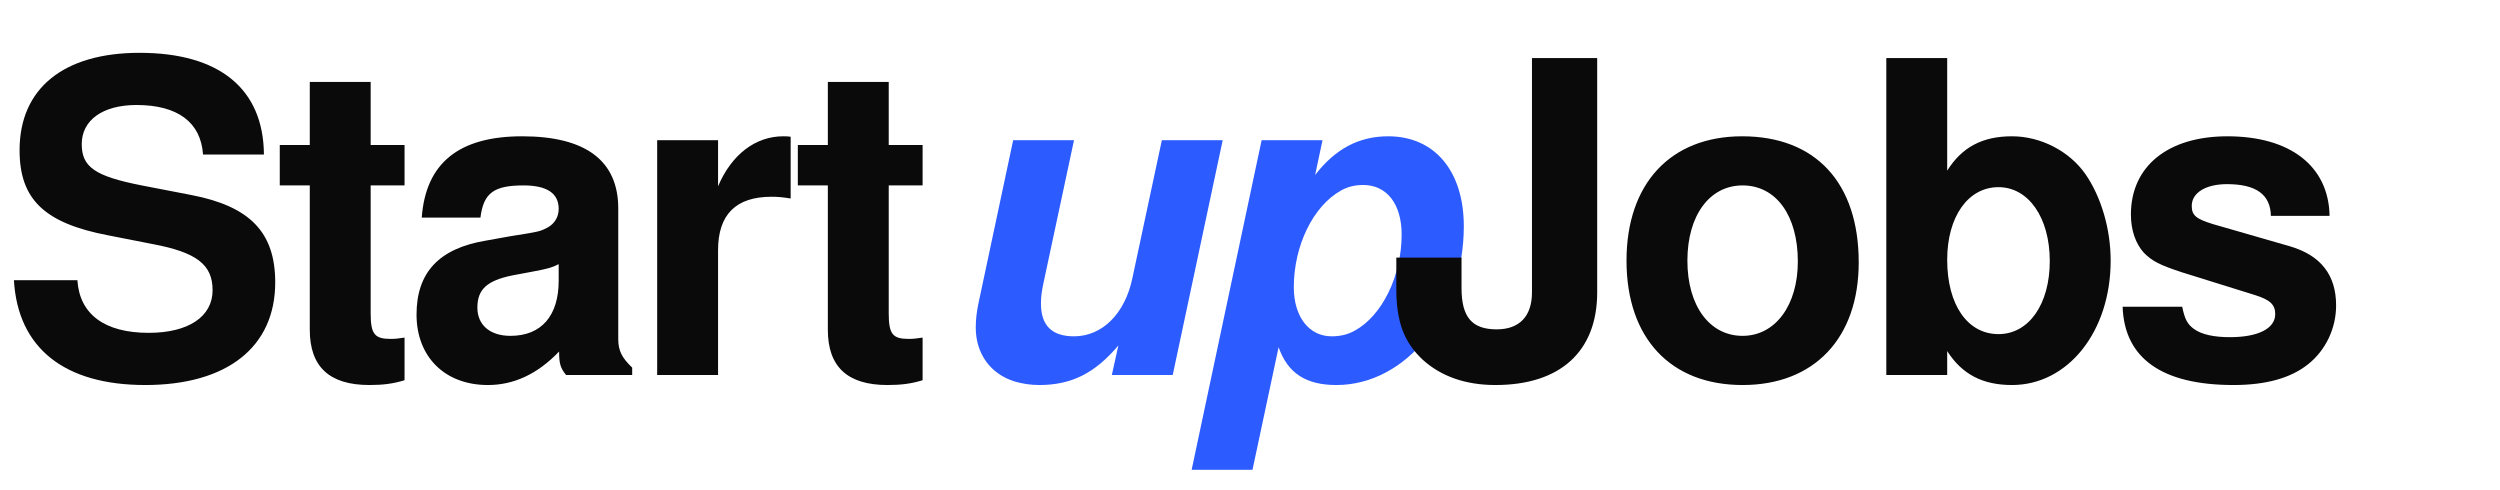
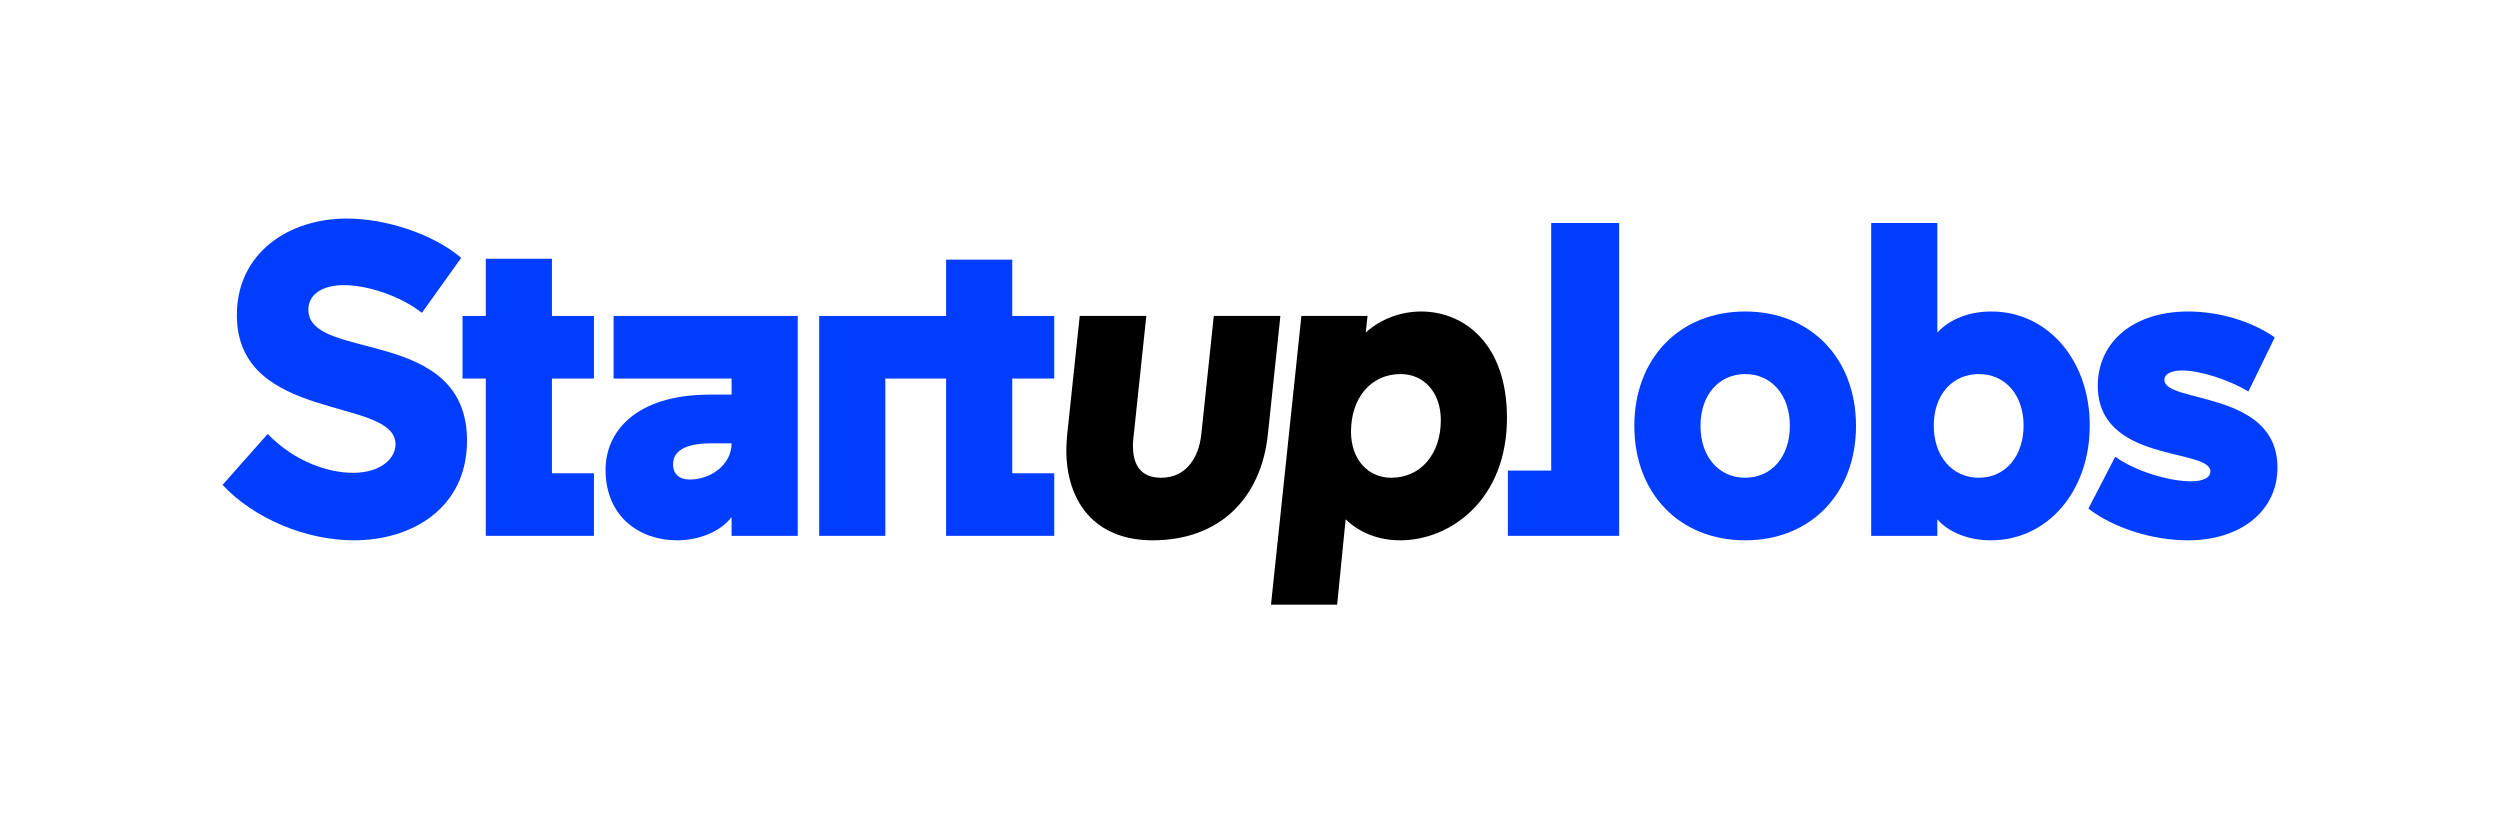
- <svg xmlns="http://www.w3.org/2000/svg" width="460" height="90" viewBox="0 0 920 180" preserveAspectRatio="xMinYMid meet" role="img" aria-label="StartupJobs">
-   <text x="0" y="138" font-family="Helvetica, Arial Black, Arial, sans-serif" font-weight="900" font-size="160" letter-spacing="-6" fill="#0A0A0A">Start</text>
-   <text x="345" y="138" font-family="Helvetica, Arial Black, Arial, sans-serif" font-weight="900" font-style="italic" font-size="160" letter-spacing="-6" fill="#2C5BFF">up</text>
-   <text x="510" y="138" font-family="Helvetica, Arial Black, Arial, sans-serif" font-weight="900" font-size="160" letter-spacing="-6" fill="#0A0A0A">Jobs</text>
+ <svg xmlns="http://www.w3.org/2000/svg" version="1.1" x="0px" y="0px" viewBox="0 0 5594 1842" role="img" aria-label="StartupJobs">
+   <style type="text/css">
+ 	.st0{fill:#003DFF;}
+ </style>
+   <g>
+     <g>
+       <path class="st0" d="M4842.996,850c0-13,15-21,40-21c39,0,103,20,148,47l59-121c-51-36-124-58-194-58c-122,0-202,68-202,166    c0,174,252,139,252,192c0,14-17,22-43,22c-49,0-124-22-170-55l-60,116c57,44,144,71,223,71c119,0,201-67,200-164    C5094.996,873,4842.996,903,4842.996,850z" />
+       <path class="st0" d="M4455.996,697c-50,0-93,17-121,47V499h-148v700h148v-37c24,28,68,47,120,47c126,0,221-109,221-257    C4675.996,805,4580.996,697,4455.996,697z M4427.996,1069c-60,0-101-48-101-117c0-68,41-115,101-115    c59,0,100,47,100,115C4527.996,1021,4486.996,1069,4427.996,1069z" />
+       <path class="st0" d="M3904.996,697c-147,0-248,105-248,256s101,256,248,256s248-105,248-256    S4051.996,697,3904.996,697z M3904.996,1069c-59,0-100-47-100-116s41-116,100-116s100,47,100,116    S3963.996,1069,3904.996,1069z" />
+       <polygon class="st0" points="3470.996,1053 3373.996,1053 3373.996,1199 3622.996,1199 3622.996,499    3470.996,499   " />
+       <path d="M3179.996,697c-46,0-91,17-124,47l4-37h-148l-68,646h148l19-191c32,31,75,47,122,47c112,0,239-90,239-274    C3371.996,767,3273.996,697,3179.996,697z M3112.996,1069c-53,0-90-42-90-103c0-76,45-129,111-129    c53,0,90,42,90,103C3223.996,1016,3178.996,1069,3112.996,1069z" />
+       <path d="M2715.996,707l-28,265c-5,48-31,97-90,97c-51,0-63-36-63-72c0-9,1-17,2-25l28-265h-149l-28,265c-1,12-2,24-2,35    c0,116,64,202,193,202c151,0,243-95,258-237l28-265H2715.996z" />
+     </g>
+     <polygon class="st0" points="1832.995,1199 1980.995,1199 1980.995,847 2116.995,847 2116.995,1199   2358.995,1199 2358.995,1059 2264.995,1059 2264.995,847 2358.995,847 2358.995,707 2264.995,707   2264.995,581 2116.995,581 2116.995,707 1832.995,707  " />
+     <path class="st0" d="M1372.995,707v140h264v36h-48c-169,0-234,85-234,168c0,106,77,158,160,158c47,0,96-18,122-52v42h148V707   H1372.995z M1543.995,1073c-26,0-38-14-38-34c0-29,26-47,85-47h46C1636.995,1040,1589.995,1073,1543.995,1073z   " />
+     <polygon class="st0" points="1086.995,1199 1328.995,1199 1328.995,1059 1234.995,1059 1234.995,847   1328.995,847 1328.995,707 1234.995,707 1234.995,579 1086.995,579 1086.995,707 1034.995,707   1034.995,847 1086.995,847  " />
+     <path class="st0" d="M791.995,1209c131,0,253-73,253-223c0-257-355-176-355-293c0-36,34-55,79-55c55,0,128,25,175,62l88-123   c-66-56-173-88-256-88c-130,0-246,77-246,216c0,242,355,182,355,289c0,32-33,64-95,64c-53,0-129-23-191-87l-101,114   C567.995,1160,683.995,1209,791.995,1209z" />
+   </g>
</svg>
